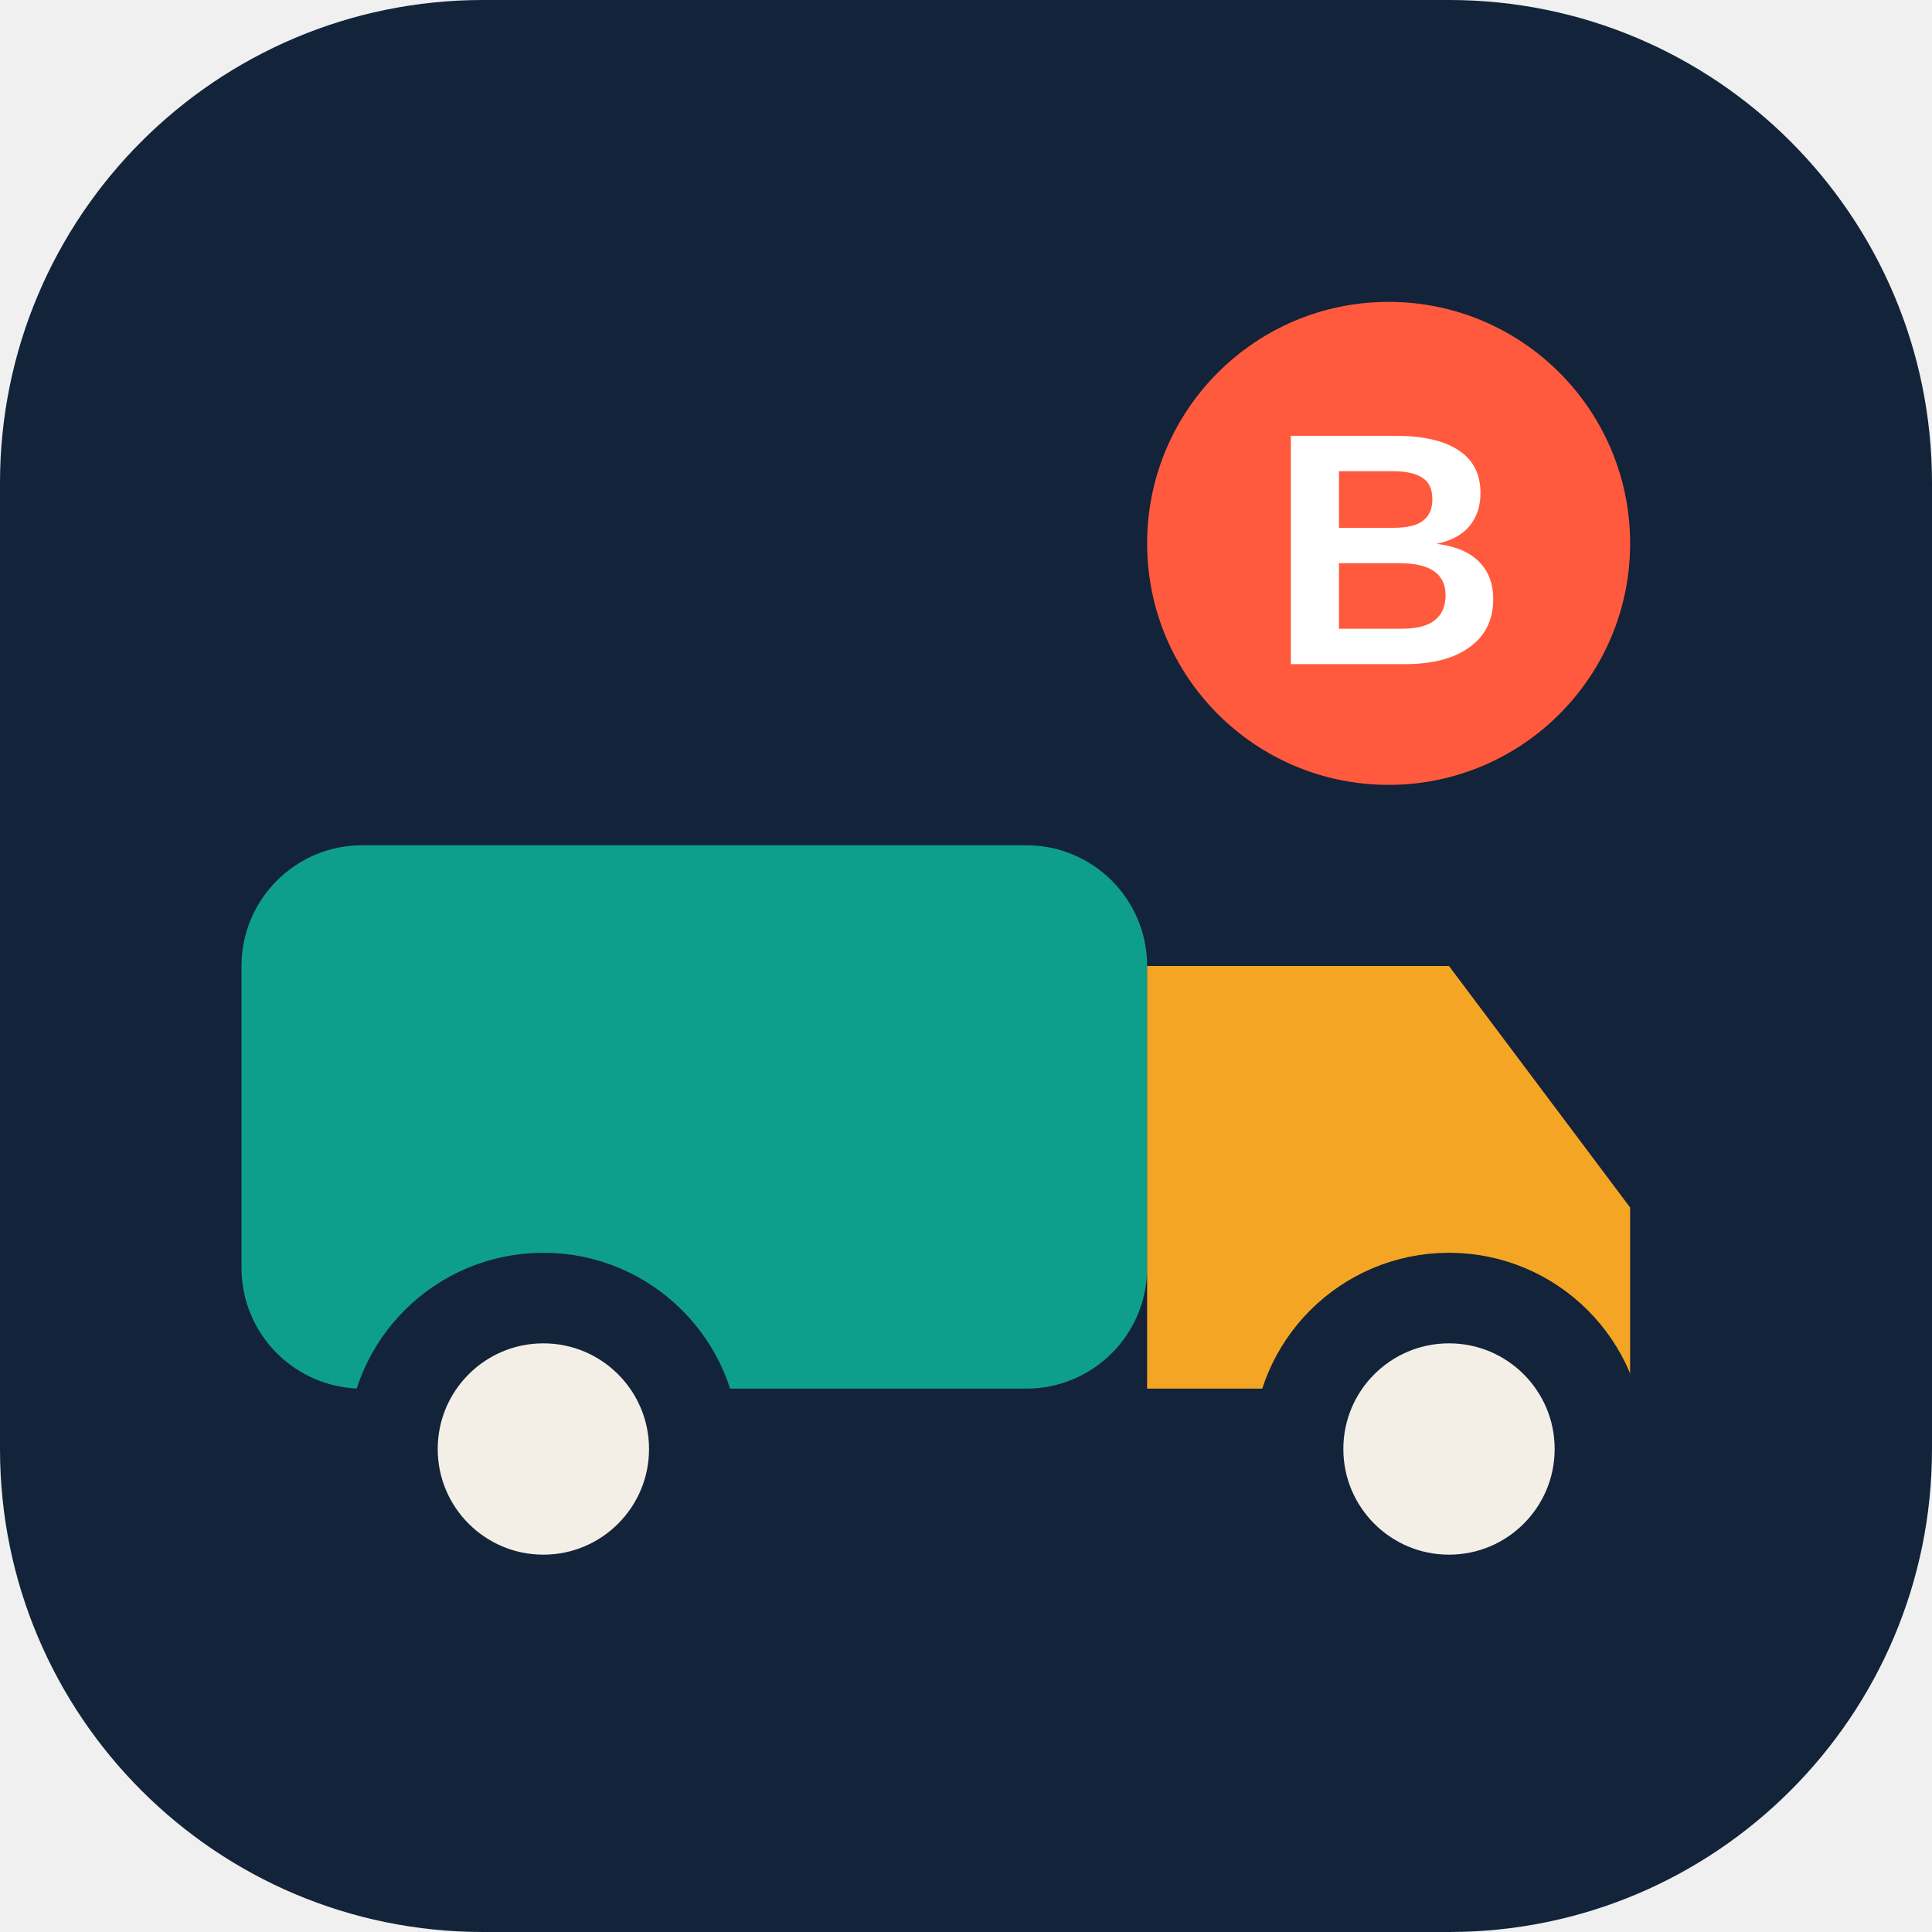
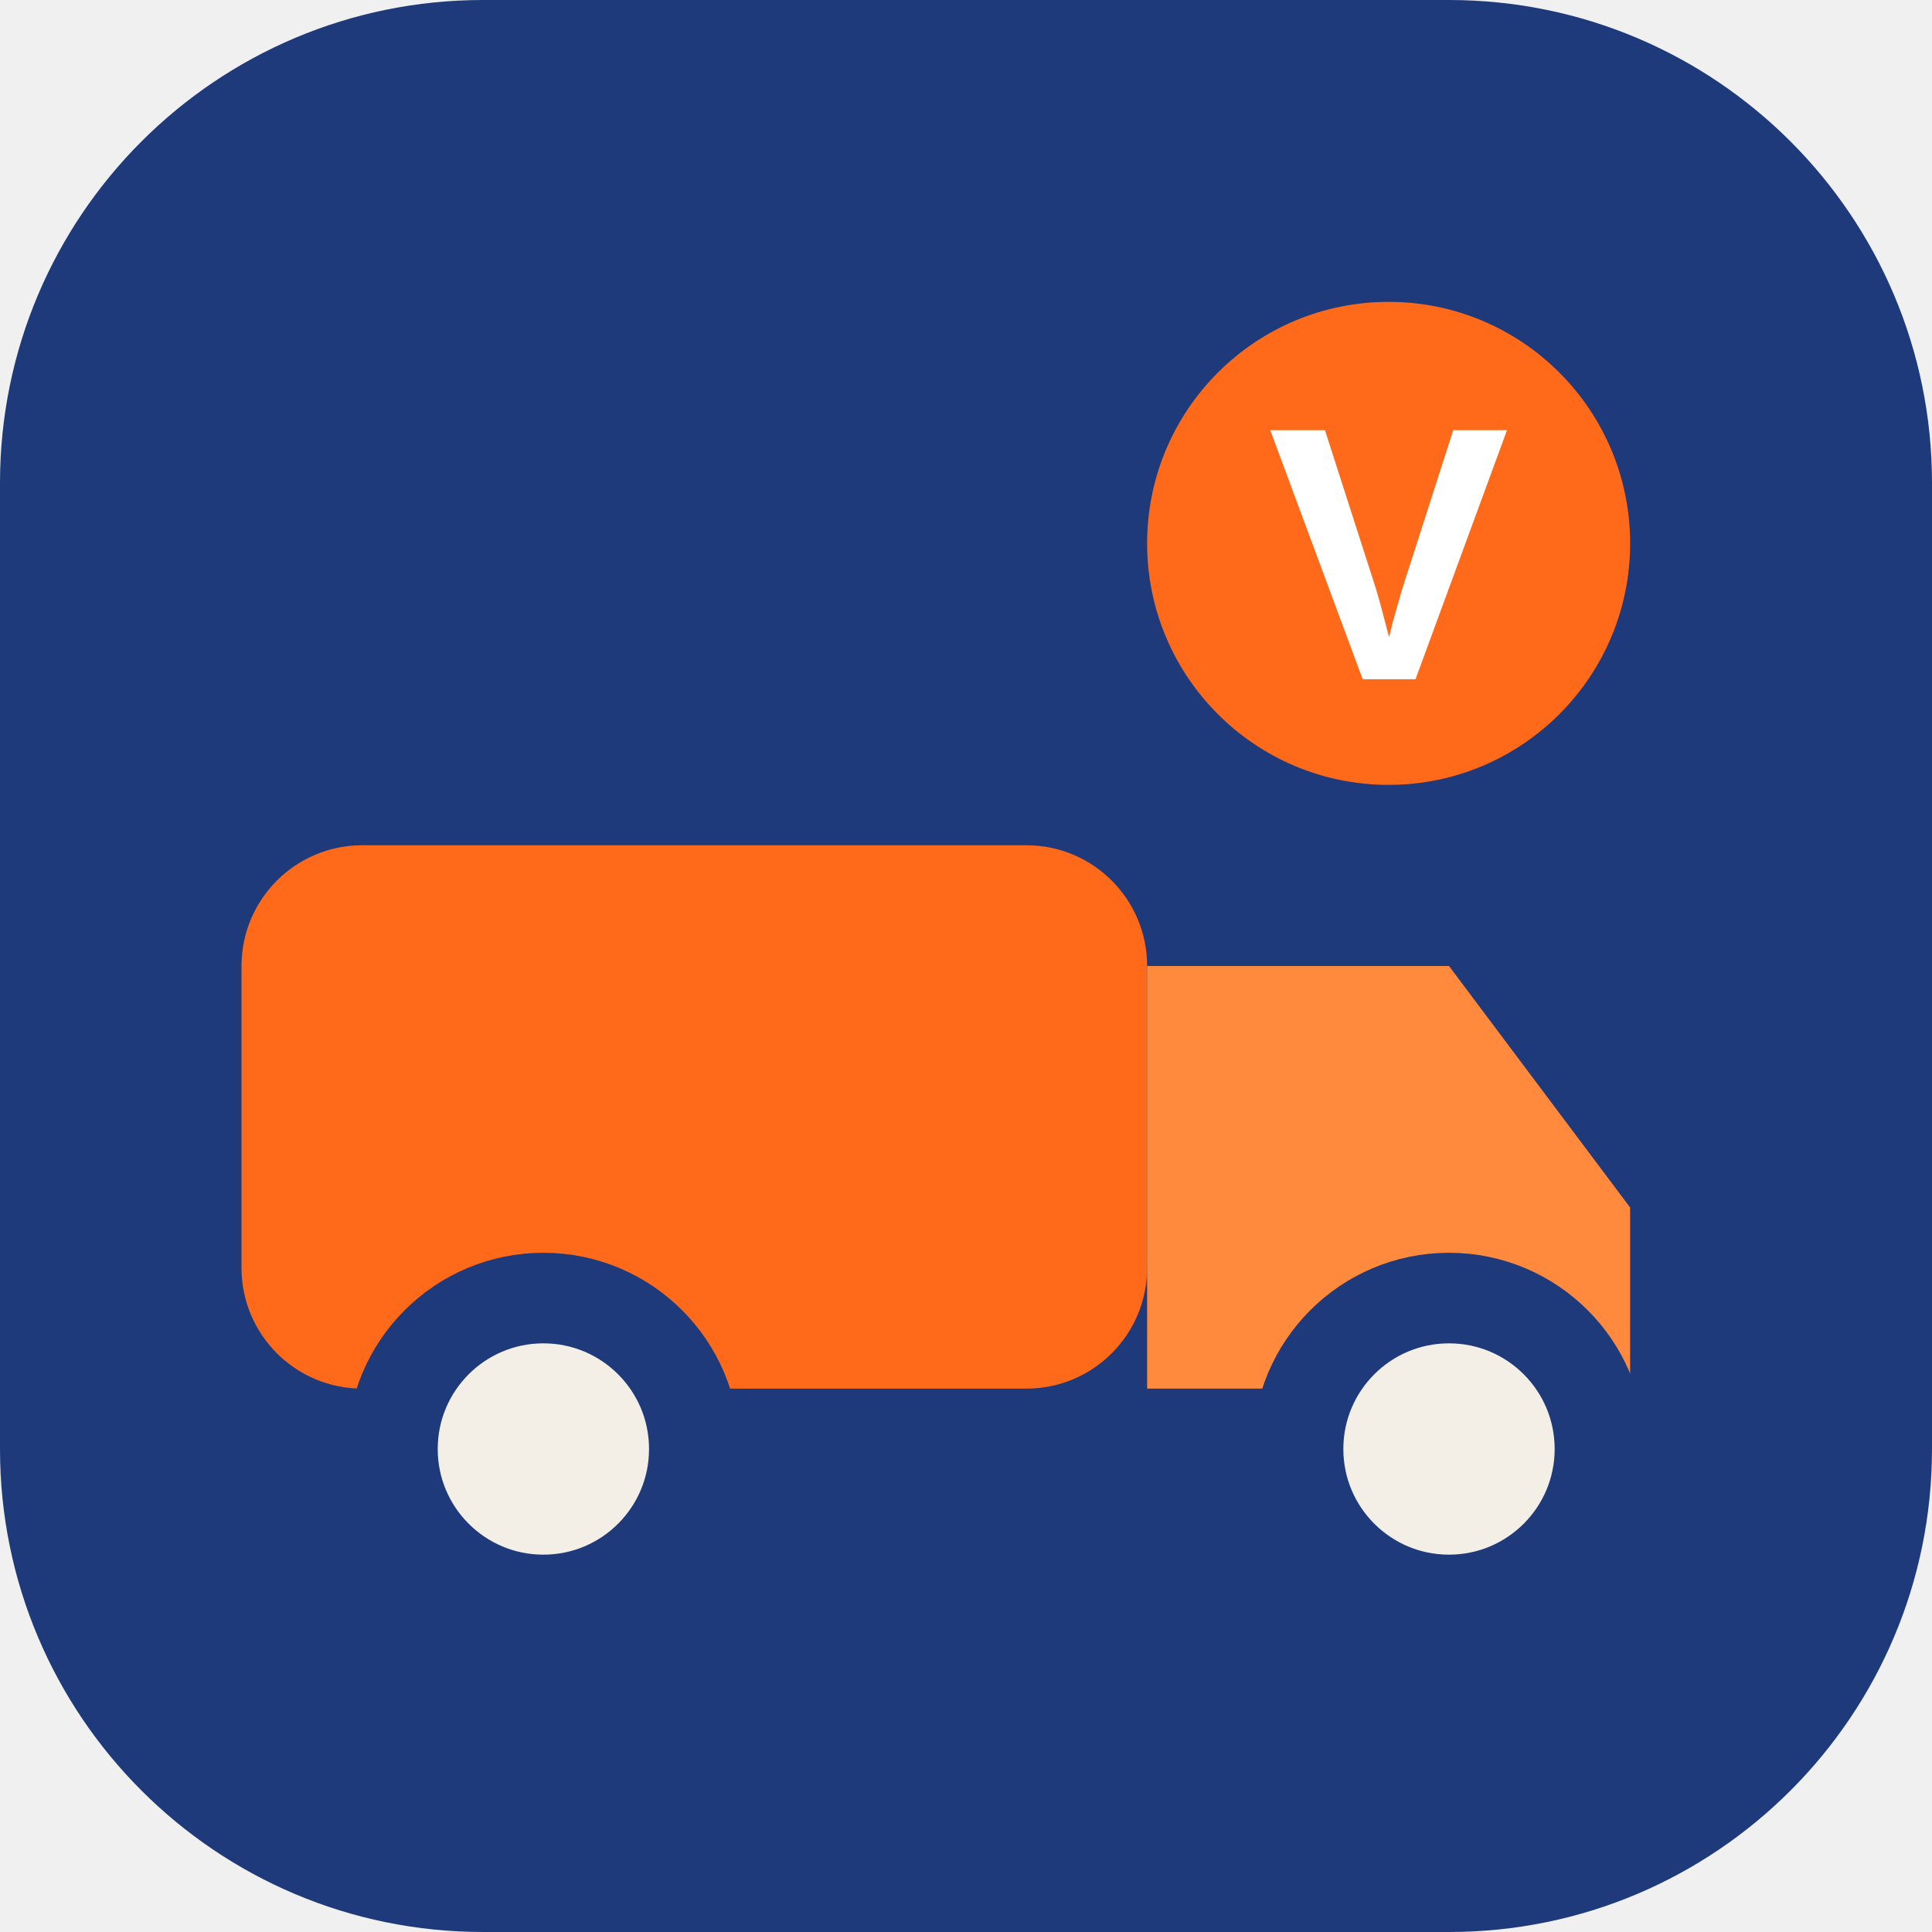
<svg xmlns="http://www.w3.org/2000/svg" viewBox="0 0 64 64">
-   <rect width="64" height="64" rx="16" fill="#12233a" />
-   <rect x="8" y="28" width="30" height="18" rx="4" fill="#0e9f8a" />
-   <path d="M38 32h10l6 8v6H38V32z" fill="#f5a524" />
-   <circle cx="18" cy="48" r="5" fill="#f3efe6" stroke="#12233a" stroke-width="3" />
-   <circle cx="48" cy="48" r="5" fill="#f3efe6" stroke="#12233a" stroke-width="3" />
-   <circle cx="46" cy="18" r="8" fill="#ff5a3d" />
-   <text x="46" y="22" text-anchor="middle" font-size="11" font-family="Arial" font-weight="700" fill="#fff">B</text>
+   <rect width="64" height="64" rx="16" fill="#1E3A7B" />
+   <rect x="8" y="28" width="30" height="18" rx="4" fill="#FF6A1A" />
+   <path d="M38 32h10l6 8v6H38V32z" fill="#FF8A3D" />
+   <circle cx="18" cy="48" r="5" fill="#f3efe6" stroke="#1E3A7B" stroke-width="3" />
+   <circle cx="48" cy="48" r="5" fill="#f3efe6" stroke="#1E3A7B" stroke-width="3" />
+   <circle cx="46" cy="18" r="8" fill="#FF6A1A" />
+   <text x="46" y="22.5" text-anchor="middle" font-size="12" font-family="Arial" font-weight="700" fill="#fff">V</text>
</svg>
